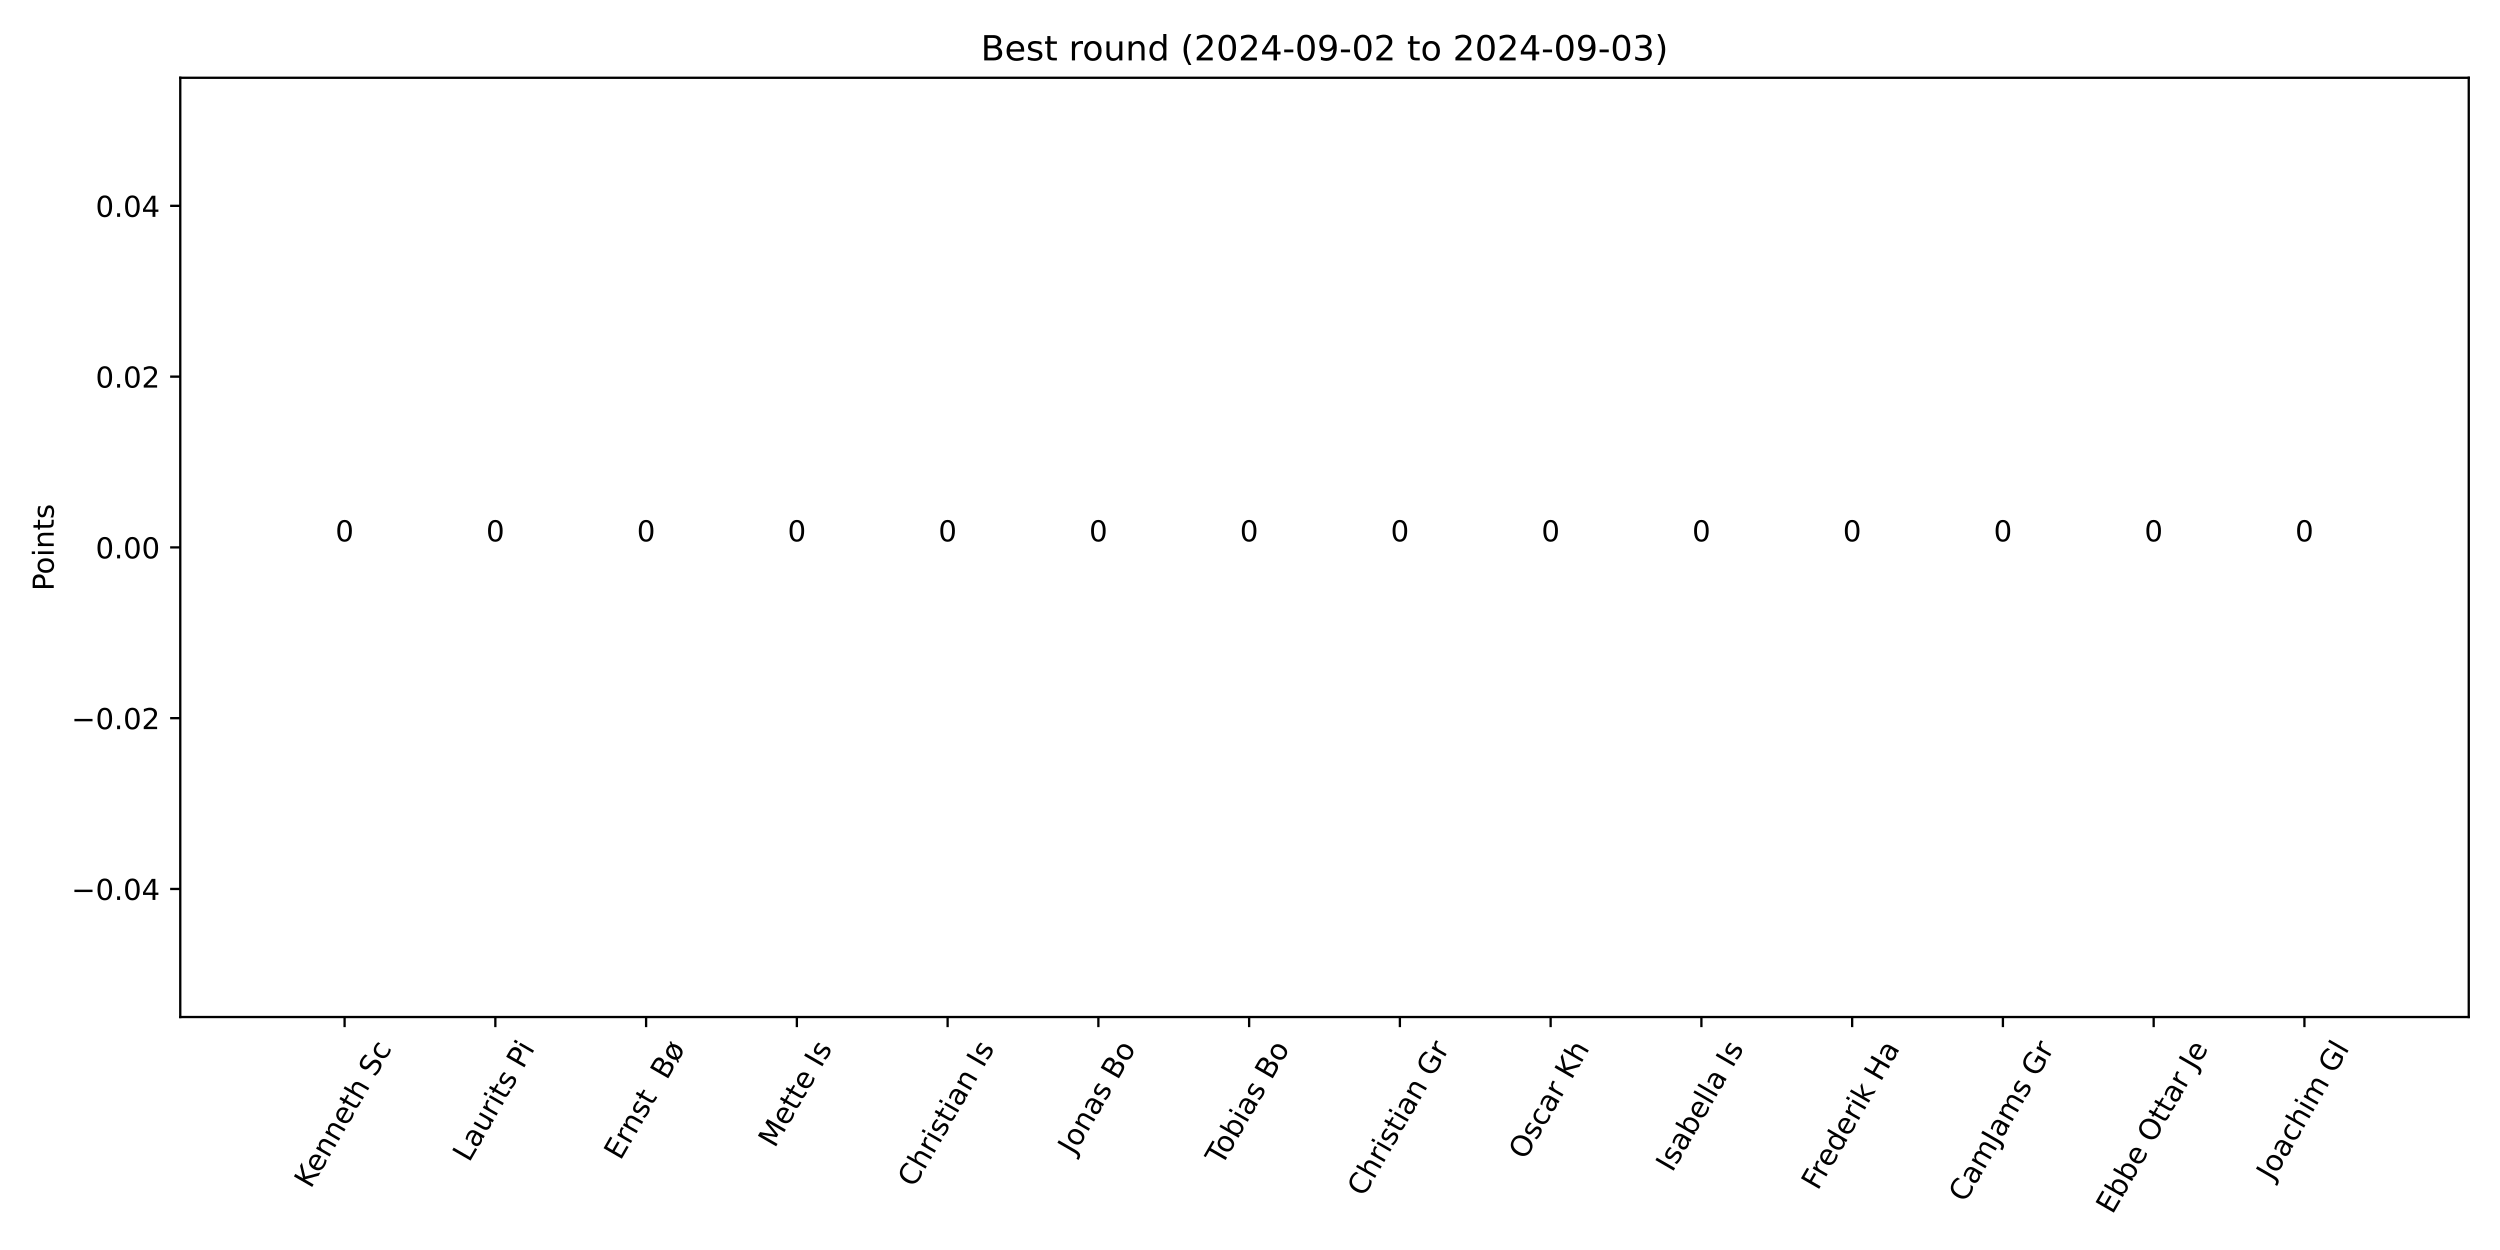
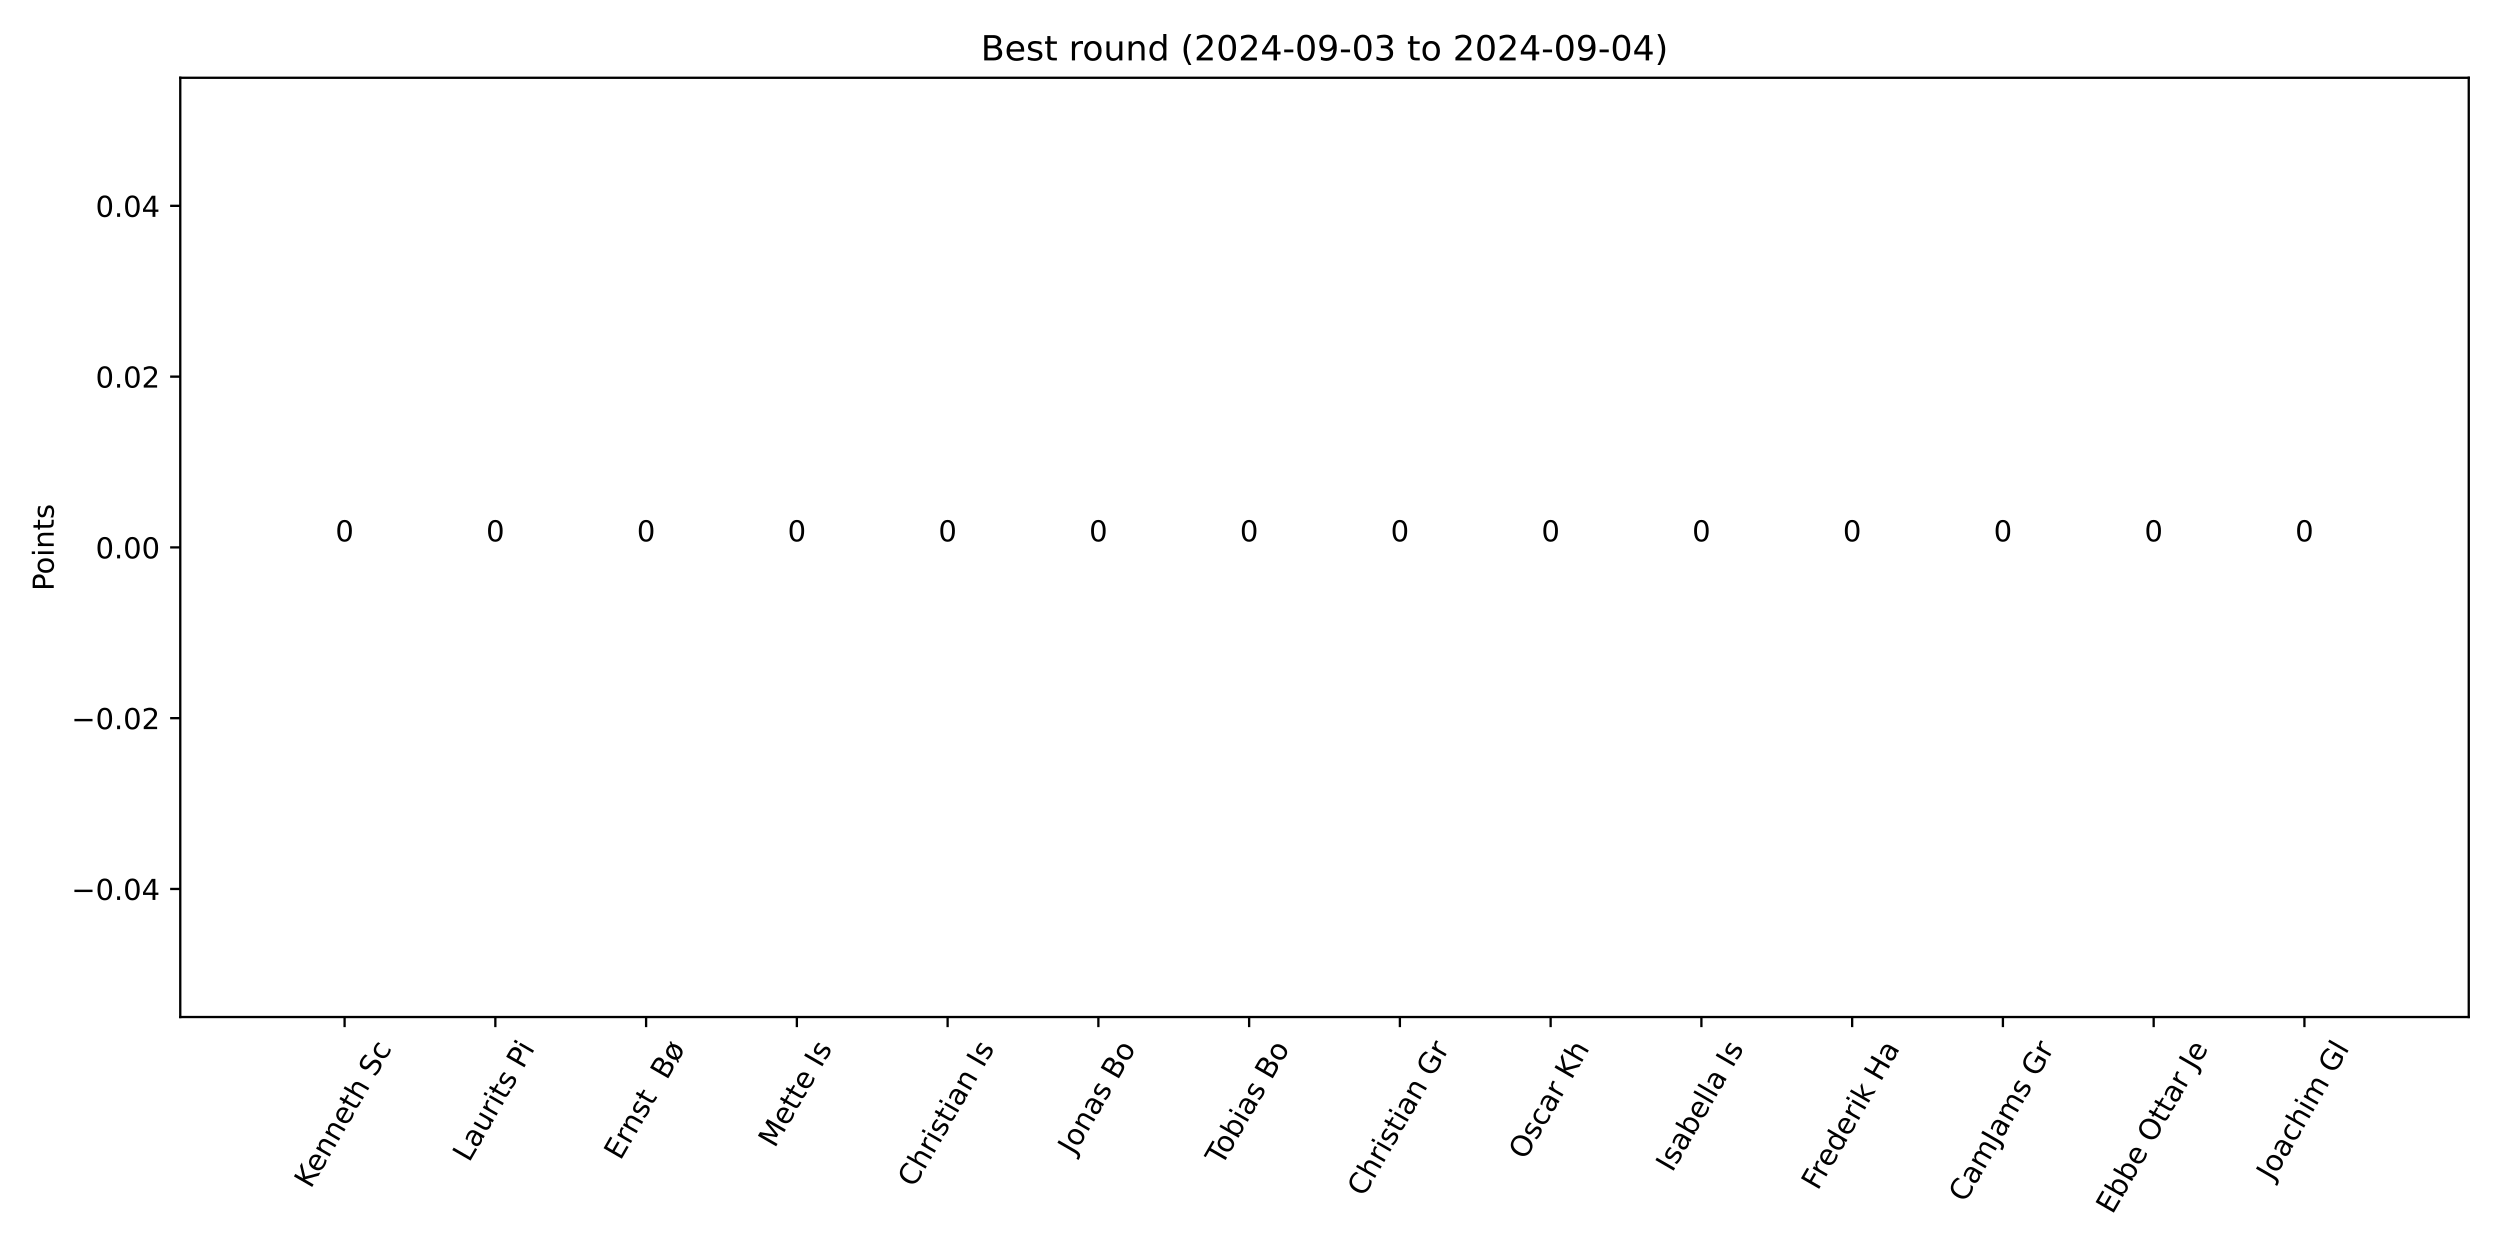
<svg xmlns="http://www.w3.org/2000/svg" xmlns:xlink="http://www.w3.org/1999/xlink" width="864pt" height="432pt" viewBox="0 0 864 432" version="1.1">
  <defs>
    <style type="text/css">*{stroke-linejoin: round; stroke-linecap: butt}</style>
  </defs>
  <g id="figure_1">
    <g id="patch_1">
      <path d="M 0 432  L 864 432  L 864 0  L 0 0  z " style="fill: #ffffff" />
    </g>
    <g id="axes_1">
      <g id="patch_2">
        <path d="M 62.3 351.483  L 853.2 351.483  L 853.2 26.88  L 62.3 26.88  z " style="fill: #ffffff" />
      </g>
      <g id="patch_3">
-         <path d="M 98.25 189.181  L 139.931 189.181  L 139.931 189.181  L 98.25 189.181  z " clip-path="url(#pb0d90636b3)" style="fill: #1e90ff" />
+         <path d="M 98.25 189.181  L 139.931 189.181  L 139.931 189.181  L 98.25 189.181  z " clip-path="url(#p240cc9d79f)" style="fill: #1e90ff" />
      </g>
      <g id="patch_4">
-         <path d="M 150.351 189.181  L 192.033 189.181  L 192.033 189.181  L 150.351 189.181  z " clip-path="url(#pb0d90636b3)" style="fill: #1e90ff" />
+         <path d="M 150.351 189.181  L 192.033 189.181  L 192.033 189.181  L 150.351 189.181  z " clip-path="url(#p240cc9d79f)" style="fill: #1e90ff" />
      </g>
      <g id="patch_5">
-         <path d="M 202.453 189.181  L 244.134 189.181  L 244.134 189.181  L 202.453 189.181  z " clip-path="url(#pb0d90636b3)" style="fill: #1e90ff" />
+         <path d="M 202.453 189.181  L 244.134 189.181  L 244.134 189.181  L 202.453 189.181  z " clip-path="url(#p240cc9d79f)" style="fill: #1e90ff" />
      </g>
      <g id="patch_6">
-         <path d="M 254.554 189.181  L 296.236 189.181  L 296.236 189.181  L 254.554 189.181  z " clip-path="url(#pb0d90636b3)" style="fill: #1e90ff" />
+         <path d="M 254.554 189.181  L 296.236 189.181  L 296.236 189.181  L 254.554 189.181  z " clip-path="url(#p240cc9d79f)" style="fill: #1e90ff" />
      </g>
      <g id="patch_7">
-         <path d="M 306.656 189.181  L 348.337 189.181  L 348.337 189.181  L 306.656 189.181  z " clip-path="url(#pb0d90636b3)" style="fill: #1e90ff" />
+         <path d="M 306.656 189.181  L 348.337 189.181  L 348.337 189.181  L 306.656 189.181  z " clip-path="url(#p240cc9d79f)" style="fill: #1e90ff" />
      </g>
      <g id="patch_8">
-         <path d="M 358.757 189.181  L 400.438 189.181  L 400.438 189.181  L 358.757 189.181  z " clip-path="url(#pb0d90636b3)" style="fill: #1e90ff" />
+         <path d="M 358.757 189.181  L 400.438 189.181  L 400.438 189.181  L 358.757 189.181  z " clip-path="url(#p240cc9d79f)" style="fill: #1e90ff" />
      </g>
      <g id="patch_9">
-         <path d="M 410.859 189.181  L 452.54 189.181  L 452.54 189.181  L 410.859 189.181  z " clip-path="url(#pb0d90636b3)" style="fill: #1e90ff" />
+         <path d="M 410.859 189.181  L 452.54 189.181  L 452.54 189.181  L 410.859 189.181  z " clip-path="url(#p240cc9d79f)" style="fill: #1e90ff" />
      </g>
      <g id="patch_10">
-         <path d="M 462.96 189.181  L 504.641 189.181  L 504.641 189.181  L 462.96 189.181  z " clip-path="url(#pb0d90636b3)" style="fill: #1e90ff" />
+         <path d="M 462.96 189.181  L 504.641 189.181  L 504.641 189.181  L 462.96 189.181  z " clip-path="url(#p240cc9d79f)" style="fill: #1e90ff" />
      </g>
      <g id="patch_11">
-         <path d="M 515.062 189.181  L 556.743 189.181  L 556.743 189.181  L 515.062 189.181  z " clip-path="url(#pb0d90636b3)" style="fill: #1e90ff" />
+         <path d="M 515.062 189.181  L 556.743 189.181  L 556.743 189.181  L 515.062 189.181  z " clip-path="url(#p240cc9d79f)" style="fill: #1e90ff" />
      </g>
      <g id="patch_12">
-         <path d="M 567.163 189.181  L 608.844 189.181  L 608.844 189.181  L 567.163 189.181  z " clip-path="url(#pb0d90636b3)" style="fill: #1e90ff" />
+         <path d="M 567.163 189.181  L 608.844 189.181  L 608.844 189.181  L 567.163 189.181  z " clip-path="url(#p240cc9d79f)" style="fill: #1e90ff" />
      </g>
      <g id="patch_13">
-         <path d="M 619.264 189.181  L 660.946 189.181  L 660.946 189.181  L 619.264 189.181  z " clip-path="url(#pb0d90636b3)" style="fill: #1e90ff" />
+         <path d="M 619.264 189.181  L 660.946 189.181  L 660.946 189.181  L 619.264 189.181  z " clip-path="url(#p240cc9d79f)" style="fill: #1e90ff" />
      </g>
      <g id="patch_14">
-         <path d="M 671.366 189.181  L 713.047 189.181  L 713.047 189.181  L 671.366 189.181  z " clip-path="url(#pb0d90636b3)" style="fill: #1e90ff" />
+         <path d="M 671.366 189.181  L 713.047 189.181  L 713.047 189.181  L 671.366 189.181  z " clip-path="url(#p240cc9d79f)" style="fill: #1e90ff" />
      </g>
      <g id="patch_15">
-         <path d="M 723.467 189.181  L 765.149 189.181  L 765.149 189.181  L 723.467 189.181  z " clip-path="url(#pb0d90636b3)" style="fill: #1e90ff" />
+         <path d="M 723.467 189.181  L 765.149 189.181  L 765.149 189.181  L 723.467 189.181  z " clip-path="url(#p240cc9d79f)" style="fill: #1e90ff" />
      </g>
      <g id="patch_16">
-         <path d="M 775.569 189.181  L 817.25 189.181  L 817.25 189.181  L 775.569 189.181  z " clip-path="url(#pb0d90636b3)" style="fill: #1e90ff" />
+         <path d="M 775.569 189.181  L 817.25 189.181  L 817.25 189.181  L 775.569 189.181  z " clip-path="url(#p240cc9d79f)" style="fill: #1e90ff" />
      </g>
      <g id="matplotlib.axis_1">
        <g id="xtick_1">
          <g id="line2d_1">
            <defs>
-               <path id="m7712960755" d="M 0 0  L 0 3.5  " style="stroke: #000000; stroke-width: 0.8" />
+               <path id="m38839ef9f8" d="M 0 0  L 0 3.5  " style="stroke: #000000; stroke-width: 0.8" />
            </defs>
            <g>
-               <use xlink:href="#m7712960755" x="119.091" y="351.483" style="stroke: #000000; stroke-width: 0.8" />
+               <use xlink:href="#m38839ef9f8" x="119.091" y="351.483" style="stroke: #000000; stroke-width: 0.8" />
            </g>
          </g>
          <g id="text_1">
            <g transform="translate(107.3998 411.0581) rotate(-60) scale(0.1 -0.1)">
              <defs>
                <path id="DejaVuSans-4b" d="M 628 4666  L 1259 4666  L 1259 2694  L 3353 4666  L 4166 4666  L 1850 2491  L 4331 0  L 3500 0  L 1259 2247  L 1259 0  L 628 0  L 628 4666  z " transform="scale(0.015625)" />
                <path id="DejaVuSans-65" d="M 3597 1894  L 3597 1613  L 953 1613  Q 991 1019 1311 708  Q 1631 397 2203 397  Q 2534 397 2845 478  Q 3156 559 3463 722  L 3463 178  Q 3153 47 2828 -22  Q 2503 -91 2169 -91  Q 1331 -91 842 396  Q 353 884 353 1716  Q 353 2575 817 3079  Q 1281 3584 2069 3584  Q 2775 3584 3186 3129  Q 3597 2675 3597 1894  z M 3022 2063  Q 3016 2534 2758 2815  Q 2500 3097 2075 3097  Q 1594 3097 1305 2825  Q 1016 2553 972 2059  L 3022 2063  z " transform="scale(0.015625)" />
                <path id="DejaVuSans-6e" d="M 3513 2113  L 3513 0  L 2938 0  L 2938 2094  Q 2938 2591 2744 2837  Q 2550 3084 2163 3084  Q 1697 3084 1428 2787  Q 1159 2491 1159 1978  L 1159 0  L 581 0  L 581 3500  L 1159 3500  L 1159 2956  Q 1366 3272 1645 3428  Q 1925 3584 2291 3584  Q 2894 3584 3203 3211  Q 3513 2838 3513 2113  z " transform="scale(0.015625)" />
                <path id="DejaVuSans-74" d="M 1172 4494  L 1172 3500  L 2356 3500  L 2356 3053  L 1172 3053  L 1172 1153  Q 1172 725 1289 603  Q 1406 481 1766 481  L 2356 481  L 2356 0  L 1766 0  Q 1100 0 847 248  Q 594 497 594 1153  L 594 3053  L 172 3053  L 172 3500  L 594 3500  L 594 4494  L 1172 4494  z " transform="scale(0.015625)" />
                <path id="DejaVuSans-68" d="M 3513 2113  L 3513 0  L 2938 0  L 2938 2094  Q 2938 2591 2744 2837  Q 2550 3084 2163 3084  Q 1697 3084 1428 2787  Q 1159 2491 1159 1978  L 1159 0  L 581 0  L 581 4863  L 1159 4863  L 1159 2956  Q 1366 3272 1645 3428  Q 1925 3584 2291 3584  Q 2894 3584 3203 3211  Q 3513 2838 3513 2113  z " transform="scale(0.015625)" />
                <path id="DejaVuSans-20" transform="scale(0.015625)" />
                <path id="DejaVuSans-53" d="M 3425 4513  L 3425 3897  Q 3066 4069 2747 4153  Q 2428 4238 2131 4238  Q 1616 4238 1336 4038  Q 1056 3838 1056 3469  Q 1056 3159 1242 3001  Q 1428 2844 1947 2747  L 2328 2669  Q 3034 2534 3370 2195  Q 3706 1856 3706 1288  Q 3706 609 3251 259  Q 2797 -91 1919 -91  Q 1588 -91 1214 -16  Q 841 59 441 206  L 441 856  Q 825 641 1194 531  Q 1563 422 1919 422  Q 2459 422 2753 634  Q 3047 847 3047 1241  Q 3047 1584 2836 1778  Q 2625 1972 2144 2069  L 1759 2144  Q 1053 2284 737 2584  Q 422 2884 422 3419  Q 422 4038 858 4394  Q 1294 4750 2059 4750  Q 2388 4750 2728 4690  Q 3069 4631 3425 4513  z " transform="scale(0.015625)" />
                <path id="DejaVuSans-63" d="M 3122 3366  L 3122 2828  Q 2878 2963 2633 3030  Q 2388 3097 2138 3097  Q 1578 3097 1268 2742  Q 959 2388 959 1747  Q 959 1106 1268 751  Q 1578 397 2138 397  Q 2388 397 2633 464  Q 2878 531 3122 666  L 3122 134  Q 2881 22 2623 -34  Q 2366 -91 2075 -91  Q 1284 -91 818 406  Q 353 903 353 1747  Q 353 2603 823 3093  Q 1294 3584 2113 3584  Q 2378 3584 2631 3529  Q 2884 3475 3122 3366  z " transform="scale(0.015625)" />
              </defs>
              <use xlink:href="#DejaVuSans-4b" />
              <use xlink:href="#DejaVuSans-65" x="60.576" />
              <use xlink:href="#DejaVuSans-6e" x="122.1" />
              <use xlink:href="#DejaVuSans-6e" x="185.479" />
              <use xlink:href="#DejaVuSans-65" x="248.857" />
              <use xlink:href="#DejaVuSans-74" x="310.381" />
              <use xlink:href="#DejaVuSans-68" x="349.59" />
              <use xlink:href="#DejaVuSans-20" x="412.969" />
              <use xlink:href="#DejaVuSans-53" x="444.756" />
              <use xlink:href="#DejaVuSans-63" x="508.232" />
            </g>
          </g>
        </g>
        <g id="xtick_2">
          <g id="line2d_2">
            <g>
-               <use xlink:href="#m7712960755" x="171.192" y="351.483" style="stroke: #000000; stroke-width: 0.8" />
+               <use xlink:href="#m38839ef9f8" x="171.192" y="351.483" style="stroke: #000000; stroke-width: 0.8" />
            </g>
          </g>
          <g id="text_2">
            <g transform="translate(162.1274 401.9608) rotate(-60) scale(0.1 -0.1)">
              <defs>
                <path id="DejaVuSans-4c" d="M 628 4666  L 1259 4666  L 1259 531  L 3531 531  L 3531 0  L 628 0  L 628 4666  z " transform="scale(0.015625)" />
                <path id="DejaVuSans-61" d="M 2194 1759  Q 1497 1759 1228 1600  Q 959 1441 959 1056  Q 959 750 1161 570  Q 1363 391 1709 391  Q 2188 391 2477 730  Q 2766 1069 2766 1631  L 2766 1759  L 2194 1759  z M 3341 1997  L 3341 0  L 2766 0  L 2766 531  Q 2569 213 2275 61  Q 1981 -91 1556 -91  Q 1019 -91 701 211  Q 384 513 384 1019  Q 384 1609 779 1909  Q 1175 2209 1959 2209  L 2766 2209  L 2766 2266  Q 2766 2663 2505 2880  Q 2244 3097 1772 3097  Q 1472 3097 1187 3025  Q 903 2953 641 2809  L 641 3341  Q 956 3463 1253 3523  Q 1550 3584 1831 3584  Q 2591 3584 2966 3190  Q 3341 2797 3341 1997  z " transform="scale(0.015625)" />
                <path id="DejaVuSans-75" d="M 544 1381  L 544 3500  L 1119 3500  L 1119 1403  Q 1119 906 1312 657  Q 1506 409 1894 409  Q 2359 409 2629 706  Q 2900 1003 2900 1516  L 2900 3500  L 3475 3500  L 3475 0  L 2900 0  L 2900 538  Q 2691 219 2414 64  Q 2138 -91 1772 -91  Q 1169 -91 856 284  Q 544 659 544 1381  z M 1991 3584  L 1991 3584  z " transform="scale(0.015625)" />
                <path id="DejaVuSans-72" d="M 2631 2963  Q 2534 3019 2420 3045  Q 2306 3072 2169 3072  Q 1681 3072 1420 2755  Q 1159 2438 1159 1844  L 1159 0  L 581 0  L 581 3500  L 1159 3500  L 1159 2956  Q 1341 3275 1631 3429  Q 1922 3584 2338 3584  Q 2397 3584 2469 3576  Q 2541 3569 2628 3553  L 2631 2963  z " transform="scale(0.015625)" />
                <path id="DejaVuSans-69" d="M 603 3500  L 1178 3500  L 1178 0  L 603 0  L 603 3500  z M 603 4863  L 1178 4863  L 1178 4134  L 603 4134  L 603 4863  z " transform="scale(0.015625)" />
                <path id="DejaVuSans-73" d="M 2834 3397  L 2834 2853  Q 2591 2978 2328 3040  Q 2066 3103 1784 3103  Q 1356 3103 1142 2972  Q 928 2841 928 2578  Q 928 2378 1081 2264  Q 1234 2150 1697 2047  L 1894 2003  Q 2506 1872 2764 1633  Q 3022 1394 3022 966  Q 3022 478 2636 193  Q 2250 -91 1575 -91  Q 1294 -91 989 -36  Q 684 19 347 128  L 347 722  Q 666 556 975 473  Q 1284 391 1588 391  Q 1994 391 2212 530  Q 2431 669 2431 922  Q 2431 1156 2273 1281  Q 2116 1406 1581 1522  L 1381 1569  Q 847 1681 609 1914  Q 372 2147 372 2553  Q 372 3047 722 3315  Q 1072 3584 1716 3584  Q 2034 3584 2315 3537  Q 2597 3491 2834 3397  z " transform="scale(0.015625)" />
                <path id="DejaVuSans-50" d="M 1259 4147  L 1259 2394  L 2053 2394  Q 2494 2394 2734 2622  Q 2975 2850 2975 3272  Q 2975 3691 2734 3919  Q 2494 4147 2053 4147  L 1259 4147  z M 628 4666  L 2053 4666  Q 2838 4666 3239 4311  Q 3641 3956 3641 3272  Q 3641 2581 3239 2228  Q 2838 1875 2053 1875  L 1259 1875  L 1259 0  L 628 0  L 628 4666  z " transform="scale(0.015625)" />
              </defs>
              <use xlink:href="#DejaVuSans-4c" />
              <use xlink:href="#DejaVuSans-61" x="55.713" />
              <use xlink:href="#DejaVuSans-75" x="116.992" />
              <use xlink:href="#DejaVuSans-72" x="180.371" />
              <use xlink:href="#DejaVuSans-69" x="221.484" />
              <use xlink:href="#DejaVuSans-74" x="249.268" />
              <use xlink:href="#DejaVuSans-73" x="288.477" />
              <use xlink:href="#DejaVuSans-20" x="340.576" />
              <use xlink:href="#DejaVuSans-50" x="372.363" />
              <use xlink:href="#DejaVuSans-69" x="430.416" />
            </g>
          </g>
        </g>
        <g id="xtick_3">
          <g id="line2d_3">
            <g>
-               <use xlink:href="#m7712960755" x="223.293" y="351.483" style="stroke: #000000; stroke-width: 0.8" />
+               <use xlink:href="#m38839ef9f8" x="223.293" y="351.483" style="stroke: #000000; stroke-width: 0.8" />
            </g>
          </g>
          <g id="text_3">
            <g transform="translate(214.4187 401.3031) rotate(-60) scale(0.1 -0.1)">
              <defs>
                <path id="DejaVuSans-45" d="M 628 4666  L 3578 4666  L 3578 4134  L 1259 4134  L 1259 2753  L 3481 2753  L 3481 2222  L 1259 2222  L 1259 531  L 3634 531  L 3634 0  L 628 0  L 628 4666  z " transform="scale(0.015625)" />
                <path id="DejaVuSans-42" d="M 1259 2228  L 1259 519  L 2272 519  Q 2781 519 3026 730  Q 3272 941 3272 1375  Q 3272 1813 3026 2020  Q 2781 2228 2272 2228  L 1259 2228  z M 1259 4147  L 1259 2741  L 2194 2741  Q 2656 2741 2882 2914  Q 3109 3088 3109 3444  Q 3109 3797 2882 3972  Q 2656 4147 2194 4147  L 1259 4147  z M 628 4666  L 2241 4666  Q 2963 4666 3353 4366  Q 3744 4066 3744 3513  Q 3744 3084 3544 2831  Q 3344 2578 2956 2516  Q 3422 2416 3680 2098  Q 3938 1781 3938 1306  Q 3938 681 3513 340  Q 3088 0 2303 0  L 628 0  L 628 4666  z " transform="scale(0.015625)" />
                <path id="DejaVuSans-f8" d="M 2828 2503  L 1306 653  Q 1434 522 1595 459  Q 1756 397 1959 397  Q 2419 397 2687 759  Q 2956 1122 2956 1747  Q 2956 1994 2925 2176  Q 2894 2359 2828 2503  z M 2606 2841  Q 2475 2969 2314 3033  Q 2153 3097 1959 3097  Q 1488 3097 1223 2730  Q 959 2363 959 1703  Q 959 1478 989 1306  Q 1019 1134 1081 991  L 2606 2841  z M 691 519  Q 522 759 437 1067  Q 353 1375 353 1747  Q 353 2609 779 3096  Q 1206 3584 1959 3584  Q 2250 3584 2498 3504  Q 2747 3425 2956 3263  L 3391 3788  L 3688 3541  L 3231 2981  Q 3397 2741 3481 2431  Q 3566 2122 3566 1747  Q 3566 888 3137 398  Q 2709 -91 1959 -91  Q 1659 -91 1407 -9  Q 1156 72 959 231  L 525 -294  L 225 -50  L 691 519  z " transform="scale(0.015625)" />
              </defs>
              <use xlink:href="#DejaVuSans-45" />
              <use xlink:href="#DejaVuSans-72" x="63.184" />
              <use xlink:href="#DejaVuSans-6e" x="102.547" />
              <use xlink:href="#DejaVuSans-73" x="165.926" />
              <use xlink:href="#DejaVuSans-74" x="218.025" />
              <use xlink:href="#DejaVuSans-20" x="257.234" />
              <use xlink:href="#DejaVuSans-20" x="289.021" />
              <use xlink:href="#DejaVuSans-42" x="320.809" />
              <use xlink:href="#DejaVuSans-f8" x="389.412" />
            </g>
          </g>
        </g>
        <g id="xtick_4">
          <g id="line2d_4">
            <g>
-               <use xlink:href="#m7712960755" x="275.395" y="351.483" style="stroke: #000000; stroke-width: 0.8" />
+               <use xlink:href="#m38839ef9f8" x="275.395" y="351.483" style="stroke: #000000; stroke-width: 0.8" />
            </g>
          </g>
          <g id="text_4">
            <g transform="translate(267.7565 397.0204) rotate(-60) scale(0.1 -0.1)">
              <defs>
                <path id="DejaVuSans-4d" d="M 628 4666  L 1569 4666  L 2759 1491  L 3956 4666  L 4897 4666  L 4897 0  L 4281 0  L 4281 4097  L 3078 897  L 2444 897  L 1241 4097  L 1241 0  L 628 0  L 628 4666  z " transform="scale(0.015625)" />
                <path id="DejaVuSans-49" d="M 628 4666  L 1259 4666  L 1259 0  L 628 0  L 628 4666  z " transform="scale(0.015625)" />
              </defs>
              <use xlink:href="#DejaVuSans-4d" />
              <use xlink:href="#DejaVuSans-65" x="86.279" />
              <use xlink:href="#DejaVuSans-74" x="147.803" />
              <use xlink:href="#DejaVuSans-74" x="187.012" />
              <use xlink:href="#DejaVuSans-65" x="226.221" />
              <use xlink:href="#DejaVuSans-20" x="287.744" />
              <use xlink:href="#DejaVuSans-49" x="319.531" />
              <use xlink:href="#DejaVuSans-73" x="349.023" />
            </g>
          </g>
        </g>
        <g id="xtick_5">
          <g id="line2d_5">
            <g>
-               <use xlink:href="#m7712960755" x="327.496" y="351.483" style="stroke: #000000; stroke-width: 0.8" />
+               <use xlink:href="#m38839ef9f8" x="327.496" y="351.483" style="stroke: #000000; stroke-width: 0.8" />
            </g>
          </g>
          <g id="text_5">
            <g transform="translate(315.906 410.7103) rotate(-60) scale(0.1 -0.1)">
              <defs>
                <path id="DejaVuSans-43" d="M 4122 4306  L 4122 3641  Q 3803 3938 3442 4084  Q 3081 4231 2675 4231  Q 1875 4231 1450 3742  Q 1025 3253 1025 2328  Q 1025 1406 1450 917  Q 1875 428 2675 428  Q 3081 428 3442 575  Q 3803 722 4122 1019  L 4122 359  Q 3791 134 3420 21  Q 3050 -91 2638 -91  Q 1578 -91 968 557  Q 359 1206 359 2328  Q 359 3453 968 4101  Q 1578 4750 2638 4750  Q 3056 4750 3426 4639  Q 3797 4528 4122 4306  z " transform="scale(0.015625)" />
              </defs>
              <use xlink:href="#DejaVuSans-43" />
              <use xlink:href="#DejaVuSans-68" x="69.824" />
              <use xlink:href="#DejaVuSans-72" x="133.203" />
              <use xlink:href="#DejaVuSans-69" x="174.316" />
              <use xlink:href="#DejaVuSans-73" x="202.1" />
              <use xlink:href="#DejaVuSans-74" x="254.199" />
              <use xlink:href="#DejaVuSans-69" x="293.408" />
              <use xlink:href="#DejaVuSans-61" x="321.191" />
              <use xlink:href="#DejaVuSans-6e" x="382.471" />
              <use xlink:href="#DejaVuSans-20" x="445.85" />
              <use xlink:href="#DejaVuSans-49" x="477.637" />
              <use xlink:href="#DejaVuSans-73" x="507.129" />
            </g>
          </g>
        </g>
        <g id="xtick_6">
          <g id="line2d_6">
            <g>
-               <use xlink:href="#m7712960755" x="379.598" y="351.483" style="stroke: #000000; stroke-width: 0.8" />
+               <use xlink:href="#m38839ef9f8" x="379.598" y="351.483" style="stroke: #000000; stroke-width: 0.8" />
            </g>
          </g>
          <g id="text_6">
            <g transform="translate(371.2621 399.4358) rotate(-60) scale(0.1 -0.1)">
              <defs>
                <path id="DejaVuSans-4a" d="M 628 4666  L 1259 4666  L 1259 325  Q 1259 -519 939 -900  Q 619 -1281 -91 -1281  L -331 -1281  L -331 -750  L -134 -750  Q 284 -750 456 -515  Q 628 -281 628 325  L 628 4666  z " transform="scale(0.015625)" />
                <path id="DejaVuSans-6f" d="M 1959 3097  Q 1497 3097 1228 2736  Q 959 2375 959 1747  Q 959 1119 1226 758  Q 1494 397 1959 397  Q 2419 397 2687 759  Q 2956 1122 2956 1747  Q 2956 2369 2687 2733  Q 2419 3097 1959 3097  z M 1959 3584  Q 2709 3584 3137 3096  Q 3566 2609 3566 1747  Q 3566 888 3137 398  Q 2709 -91 1959 -91  Q 1206 -91 779 398  Q 353 888 353 1747  Q 353 2609 779 3096  Q 1206 3584 1959 3584  z " transform="scale(0.015625)" />
              </defs>
              <use xlink:href="#DejaVuSans-4a" />
              <use xlink:href="#DejaVuSans-6f" x="29.492" />
              <use xlink:href="#DejaVuSans-6e" x="90.674" />
              <use xlink:href="#DejaVuSans-61" x="154.053" />
              <use xlink:href="#DejaVuSans-73" x="215.332" />
              <use xlink:href="#DejaVuSans-20" x="267.432" />
              <use xlink:href="#DejaVuSans-42" x="299.219" />
              <use xlink:href="#DejaVuSans-6f" x="367.822" />
            </g>
          </g>
        </g>
        <g id="xtick_7">
          <g id="line2d_7">
            <g>
-               <use xlink:href="#m7712960755" x="431.699" y="351.483" style="stroke: #000000; stroke-width: 0.8" />
+               <use xlink:href="#m38839ef9f8" x="431.699" y="351.483" style="stroke: #000000; stroke-width: 0.8" />
            </g>
          </g>
          <g id="text_7">
            <g transform="translate(422.3019 403.1137) rotate(-60) scale(0.1 -0.1)">
              <defs>
                <path id="DejaVuSans-54" d="M -19 4666  L 3928 4666  L 3928 4134  L 2272 4134  L 2272 0  L 1638 0  L 1638 4134  L -19 4134  L -19 4666  z " transform="scale(0.015625)" />
                <path id="DejaVuSans-62" d="M 3116 1747  Q 3116 2381 2855 2742  Q 2594 3103 2138 3103  Q 1681 3103 1420 2742  Q 1159 2381 1159 1747  Q 1159 1113 1420 752  Q 1681 391 2138 391  Q 2594 391 2855 752  Q 3116 1113 3116 1747  z M 1159 2969  Q 1341 3281 1617 3432  Q 1894 3584 2278 3584  Q 2916 3584 3314 3078  Q 3713 2572 3713 1747  Q 3713 922 3314 415  Q 2916 -91 2278 -91  Q 1894 -91 1617 61  Q 1341 213 1159 525  L 1159 0  L 581 0  L 581 4863  L 1159 4863  L 1159 2969  z " transform="scale(0.015625)" />
              </defs>
              <use xlink:href="#DejaVuSans-54" />
              <use xlink:href="#DejaVuSans-6f" x="44.084" />
              <use xlink:href="#DejaVuSans-62" x="105.266" />
              <use xlink:href="#DejaVuSans-69" x="168.742" />
              <use xlink:href="#DejaVuSans-61" x="196.525" />
              <use xlink:href="#DejaVuSans-73" x="257.805" />
              <use xlink:href="#DejaVuSans-20" x="309.904" />
              <use xlink:href="#DejaVuSans-42" x="341.691" />
              <use xlink:href="#DejaVuSans-6f" x="410.295" />
            </g>
          </g>
        </g>
        <g id="xtick_8">
          <g id="line2d_8">
            <g>
-               <use xlink:href="#m7712960755" x="483.801" y="351.483" style="stroke: #000000; stroke-width: 0.8" />
+               <use xlink:href="#m38839ef9f8" x="483.801" y="351.483" style="stroke: #000000; stroke-width: 0.8" />
            </g>
          </g>
          <g id="text_8">
            <g transform="translate(471.2853 413.9146) rotate(-60) scale(0.1 -0.1)">
              <defs>
                <path id="DejaVuSans-47" d="M 3809 666  L 3809 1919  L 2778 1919  L 2778 2438  L 4434 2438  L 4434 434  Q 4069 175 3628 42  Q 3188 -91 2688 -91  Q 1594 -91 976 548  Q 359 1188 359 2328  Q 359 3472 976 4111  Q 1594 4750 2688 4750  Q 3144 4750 3555 4637  Q 3966 4525 4313 4306  L 4313 3634  Q 3963 3931 3569 4081  Q 3175 4231 2741 4231  Q 1884 4231 1454 3753  Q 1025 3275 1025 2328  Q 1025 1384 1454 906  Q 1884 428 2741 428  Q 3075 428 3337 486  Q 3600 544 3809 666  z " transform="scale(0.015625)" />
              </defs>
              <use xlink:href="#DejaVuSans-43" />
              <use xlink:href="#DejaVuSans-68" x="69.824" />
              <use xlink:href="#DejaVuSans-72" x="133.203" />
              <use xlink:href="#DejaVuSans-69" x="174.316" />
              <use xlink:href="#DejaVuSans-73" x="202.1" />
              <use xlink:href="#DejaVuSans-74" x="254.199" />
              <use xlink:href="#DejaVuSans-69" x="293.408" />
              <use xlink:href="#DejaVuSans-61" x="321.191" />
              <use xlink:href="#DejaVuSans-6e" x="382.471" />
              <use xlink:href="#DejaVuSans-20" x="445.85" />
              <use xlink:href="#DejaVuSans-47" x="477.637" />
              <use xlink:href="#DejaVuSans-72" x="555.127" />
            </g>
          </g>
        </g>
        <g id="xtick_9">
          <g id="line2d_9">
            <g>
-               <use xlink:href="#m7712960755" x="535.902" y="351.483" style="stroke: #000000; stroke-width: 0.8" />
+               <use xlink:href="#m38839ef9f8" x="535.902" y="351.483" style="stroke: #000000; stroke-width: 0.8" />
            </g>
          </g>
          <g id="text_9">
            <g transform="translate(527.0688 401.1597) rotate(-60) scale(0.1 -0.1)">
              <defs>
                <path id="DejaVuSans-4f" d="M 2522 4238  Q 1834 4238 1429 3725  Q 1025 3213 1025 2328  Q 1025 1447 1429 934  Q 1834 422 2522 422  Q 3209 422 3611 934  Q 4013 1447 4013 2328  Q 4013 3213 3611 3725  Q 3209 4238 2522 4238  z M 2522 4750  Q 3503 4750 4090 4092  Q 4678 3434 4678 2328  Q 4678 1225 4090 567  Q 3503 -91 2522 -91  Q 1538 -91 948 565  Q 359 1222 359 2328  Q 359 3434 948 4092  Q 1538 4750 2522 4750  z " transform="scale(0.015625)" />
              </defs>
              <use xlink:href="#DejaVuSans-4f" />
              <use xlink:href="#DejaVuSans-73" x="78.711" />
              <use xlink:href="#DejaVuSans-63" x="130.811" />
              <use xlink:href="#DejaVuSans-61" x="185.791" />
              <use xlink:href="#DejaVuSans-72" x="247.07" />
              <use xlink:href="#DejaVuSans-20" x="288.184" />
              <use xlink:href="#DejaVuSans-4b" x="319.971" />
              <use xlink:href="#DejaVuSans-68" x="385.547" />
            </g>
          </g>
        </g>
        <g id="xtick_10">
          <g id="line2d_10">
            <g>
-               <use xlink:href="#m7712960755" x="588.004" y="351.483" style="stroke: #000000; stroke-width: 0.8" />
+               <use xlink:href="#m38839ef9f8" x="588.004" y="351.483" style="stroke: #000000; stroke-width: 0.8" />
            </g>
          </g>
          <g id="text_10">
            <g transform="translate(577.9406 405.4195) rotate(-60) scale(0.1 -0.1)">
              <defs>
                <path id="DejaVuSans-6c" d="M 603 4863  L 1178 4863  L 1178 0  L 603 0  L 603 4863  z " transform="scale(0.015625)" />
              </defs>
              <use xlink:href="#DejaVuSans-49" />
              <use xlink:href="#DejaVuSans-73" x="29.492" />
              <use xlink:href="#DejaVuSans-61" x="81.592" />
              <use xlink:href="#DejaVuSans-62" x="142.871" />
              <use xlink:href="#DejaVuSans-65" x="206.348" />
              <use xlink:href="#DejaVuSans-6c" x="267.871" />
              <use xlink:href="#DejaVuSans-6c" x="295.654" />
              <use xlink:href="#DejaVuSans-61" x="323.438" />
              <use xlink:href="#DejaVuSans-20" x="384.717" />
              <use xlink:href="#DejaVuSans-49" x="416.504" />
              <use xlink:href="#DejaVuSans-73" x="445.996" />
            </g>
          </g>
        </g>
        <g id="xtick_11">
          <g id="line2d_11">
            <g>
-               <use xlink:href="#m7712960755" x="640.105" y="351.483" style="stroke: #000000; stroke-width: 0.8" />
+               <use xlink:href="#m38839ef9f8" x="640.105" y="351.483" style="stroke: #000000; stroke-width: 0.8" />
            </g>
          </g>
          <g id="text_11">
            <g transform="translate(628.2264 411.709) rotate(-60) scale(0.1 -0.1)">
              <defs>
                <path id="DejaVuSans-46" d="M 628 4666  L 3309 4666  L 3309 4134  L 1259 4134  L 1259 2759  L 3109 2759  L 3109 2228  L 1259 2228  L 1259 0  L 628 0  L 628 4666  z " transform="scale(0.015625)" />
                <path id="DejaVuSans-64" d="M 2906 2969  L 2906 4863  L 3481 4863  L 3481 0  L 2906 0  L 2906 525  Q 2725 213 2448 61  Q 2172 -91 1784 -91  Q 1150 -91 751 415  Q 353 922 353 1747  Q 353 2572 751 3078  Q 1150 3584 1784 3584  Q 2172 3584 2448 3432  Q 2725 3281 2906 2969  z M 947 1747  Q 947 1113 1208 752  Q 1469 391 1925 391  Q 2381 391 2643 752  Q 2906 1113 2906 1747  Q 2906 2381 2643 2742  Q 2381 3103 1925 3103  Q 1469 3103 1208 2742  Q 947 2381 947 1747  z " transform="scale(0.015625)" />
                <path id="DejaVuSans-6b" d="M 581 4863  L 1159 4863  L 1159 1991  L 2875 3500  L 3609 3500  L 1753 1863  L 3688 0  L 2938 0  L 1159 1709  L 1159 0  L 581 0  L 581 4863  z " transform="scale(0.015625)" />
                <path id="DejaVuSans-48" d="M 628 4666  L 1259 4666  L 1259 2753  L 3553 2753  L 3553 4666  L 4184 4666  L 4184 0  L 3553 0  L 3553 2222  L 1259 2222  L 1259 0  L 628 0  L 628 4666  z " transform="scale(0.015625)" />
              </defs>
              <use xlink:href="#DejaVuSans-46" />
              <use xlink:href="#DejaVuSans-72" x="50.27" />
              <use xlink:href="#DejaVuSans-65" x="89.133" />
              <use xlink:href="#DejaVuSans-64" x="150.656" />
              <use xlink:href="#DejaVuSans-65" x="214.133" />
              <use xlink:href="#DejaVuSans-72" x="275.656" />
              <use xlink:href="#DejaVuSans-69" x="316.77" />
              <use xlink:href="#DejaVuSans-6b" x="344.553" />
              <use xlink:href="#DejaVuSans-20" x="402.463" />
              <use xlink:href="#DejaVuSans-48" x="434.25" />
              <use xlink:href="#DejaVuSans-61" x="509.445" />
            </g>
          </g>
        </g>
        <g id="xtick_12">
          <g id="line2d_12">
            <g>
-               <use xlink:href="#m7712960755" x="692.207" y="351.483" style="stroke: #000000; stroke-width: 0.8" />
+               <use xlink:href="#m38839ef9f8" x="692.207" y="351.483" style="stroke: #000000; stroke-width: 0.8" />
            </g>
          </g>
          <g id="text_12">
            <g transform="translate(679.1169 415.9038) rotate(-60) scale(0.1 -0.1)">
              <defs>
                <path id="DejaVuSans-6d" d="M 3328 2828  Q 3544 3216 3844 3400  Q 4144 3584 4550 3584  Q 5097 3584 5394 3201  Q 5691 2819 5691 2113  L 5691 0  L 5113 0  L 5113 2094  Q 5113 2597 4934 2840  Q 4756 3084 4391 3084  Q 3944 3084 3684 2787  Q 3425 2491 3425 1978  L 3425 0  L 2847 0  L 2847 2094  Q 2847 2600 2669 2842  Q 2491 3084 2119 3084  Q 1678 3084 1418 2786  Q 1159 2488 1159 1978  L 1159 0  L 581 0  L 581 3500  L 1159 3500  L 1159 2956  Q 1356 3278 1631 3431  Q 1906 3584 2284 3584  Q 2666 3584 2933 3390  Q 3200 3197 3328 2828  z " transform="scale(0.015625)" />
              </defs>
              <use xlink:href="#DejaVuSans-43" />
              <use xlink:href="#DejaVuSans-61" x="69.824" />
              <use xlink:href="#DejaVuSans-6d" x="131.104" />
              <use xlink:href="#DejaVuSans-4a" x="228.516" />
              <use xlink:href="#DejaVuSans-61" x="258.008" />
              <use xlink:href="#DejaVuSans-6d" x="319.287" />
              <use xlink:href="#DejaVuSans-73" x="416.699" />
              <use xlink:href="#DejaVuSans-20" x="468.799" />
              <use xlink:href="#DejaVuSans-47" x="500.586" />
              <use xlink:href="#DejaVuSans-72" x="578.076" />
            </g>
          </g>
        </g>
        <g id="xtick_13">
          <g id="line2d_13">
            <g>
-               <use xlink:href="#m7712960755" x="744.308" y="351.483" style="stroke: #000000; stroke-width: 0.8" />
+               <use xlink:href="#m38839ef9f8" x="744.308" y="351.483" style="stroke: #000000; stroke-width: 0.8" />
            </g>
          </g>
          <g id="text_13">
            <g transform="translate(730.0527 419.9416) rotate(-60) scale(0.1 -0.1)">
              <use xlink:href="#DejaVuSans-45" />
              <use xlink:href="#DejaVuSans-62" x="63.184" />
              <use xlink:href="#DejaVuSans-62" x="126.66" />
              <use xlink:href="#DejaVuSans-65" x="190.137" />
              <use xlink:href="#DejaVuSans-20" x="251.66" />
              <use xlink:href="#DejaVuSans-4f" x="283.447" />
              <use xlink:href="#DejaVuSans-74" x="362.158" />
              <use xlink:href="#DejaVuSans-74" x="401.367" />
              <use xlink:href="#DejaVuSans-61" x="440.576" />
              <use xlink:href="#DejaVuSans-72" x="501.855" />
              <use xlink:href="#DejaVuSans-20" x="542.969" />
              <use xlink:href="#DejaVuSans-4a" x="574.756" />
              <use xlink:href="#DejaVuSans-65" x="604.248" />
            </g>
          </g>
        </g>
        <g id="xtick_14">
          <g id="line2d_14">
            <g>
-               <use xlink:href="#m7712960755" x="796.409" y="351.483" style="stroke: #000000; stroke-width: 0.8" />
+               <use xlink:href="#m38839ef9f8" x="796.409" y="351.483" style="stroke: #000000; stroke-width: 0.8" />
            </g>
          </g>
          <g id="text_14">
            <g transform="translate(785.485 408.4032) rotate(-60) scale(0.1 -0.1)">
              <use xlink:href="#DejaVuSans-4a" />
              <use xlink:href="#DejaVuSans-6f" x="29.492" />
              <use xlink:href="#DejaVuSans-61" x="90.674" />
              <use xlink:href="#DejaVuSans-63" x="151.953" />
              <use xlink:href="#DejaVuSans-68" x="206.934" />
              <use xlink:href="#DejaVuSans-69" x="270.312" />
              <use xlink:href="#DejaVuSans-6d" x="298.096" />
              <use xlink:href="#DejaVuSans-20" x="395.508" />
              <use xlink:href="#DejaVuSans-47" x="427.295" />
              <use xlink:href="#DejaVuSans-6c" x="504.785" />
            </g>
          </g>
        </g>
      </g>
      <g id="matplotlib.axis_2">
        <g id="ytick_1">
          <g id="line2d_15">
            <defs>
-               <path id="m0b40dcb6e2" d="M 0 0  L -3.5 0  " style="stroke: #000000; stroke-width: 0.8" />
+               <path id="m71e8eb0c26" d="M 0 0  L -3.5 0  " style="stroke: #000000; stroke-width: 0.8" />
            </defs>
            <g>
-               <use xlink:href="#m0b40dcb6e2" x="62.3" y="307.219" style="stroke: #000000; stroke-width: 0.8" />
+               <use xlink:href="#m71e8eb0c26" x="62.3" y="307.219" style="stroke: #000000; stroke-width: 0.8" />
            </g>
          </g>
          <g id="text_15">
            <g transform="translate(24.65469 311.0179) scale(0.1 -0.1)">
              <defs>
                <path id="DejaVuSans-2212" d="M 678 2272  L 4684 2272  L 4684 1741  L 678 1741  L 678 2272  z " transform="scale(0.015625)" />
                <path id="DejaVuSans-30" d="M 2034 4250  Q 1547 4250 1301 3770  Q 1056 3291 1056 2328  Q 1056 1369 1301 889  Q 1547 409 2034 409  Q 2525 409 2770 889  Q 3016 1369 3016 2328  Q 3016 3291 2770 3770  Q 2525 4250 2034 4250  z M 2034 4750  Q 2819 4750 3233 4129  Q 3647 3509 3647 2328  Q 3647 1150 3233 529  Q 2819 -91 2034 -91  Q 1250 -91 836 529  Q 422 1150 422 2328  Q 422 3509 836 4129  Q 1250 4750 2034 4750  z " transform="scale(0.015625)" />
                <path id="DejaVuSans-2e" d="M 684 794  L 1344 794  L 1344 0  L 684 0  L 684 794  z " transform="scale(0.015625)" />
                <path id="DejaVuSans-34" d="M 2419 4116  L 825 1625  L 2419 1625  L 2419 4116  z M 2253 4666  L 3047 4666  L 3047 1625  L 3713 1625  L 3713 1100  L 3047 1100  L 3047 0  L 2419 0  L 2419 1100  L 313 1100  L 313 1709  L 2253 4666  z " transform="scale(0.015625)" />
              </defs>
              <use xlink:href="#DejaVuSans-2212" />
              <use xlink:href="#DejaVuSans-30" x="83.789" />
              <use xlink:href="#DejaVuSans-2e" x="147.412" />
              <use xlink:href="#DejaVuSans-30" x="179.199" />
              <use xlink:href="#DejaVuSans-34" x="242.822" />
            </g>
          </g>
        </g>
        <g id="ytick_2">
          <g id="line2d_16">
            <g>
-               <use xlink:href="#m0b40dcb6e2" x="62.3" y="248.2" style="stroke: #000000; stroke-width: 0.8" />
+               <use xlink:href="#m71e8eb0c26" x="62.3" y="248.2" style="stroke: #000000; stroke-width: 0.8" />
            </g>
          </g>
          <g id="text_16">
            <g transform="translate(24.65469 251.9992) scale(0.1 -0.1)">
              <defs>
                <path id="DejaVuSans-32" d="M 1228 531  L 3431 531  L 3431 0  L 469 0  L 469 531  Q 828 903 1448 1529  Q 2069 2156 2228 2338  Q 2531 2678 2651 2914  Q 2772 3150 2772 3378  Q 2772 3750 2511 3984  Q 2250 4219 1831 4219  Q 1534 4219 1204 4116  Q 875 4013 500 3803  L 500 4441  Q 881 4594 1212 4672  Q 1544 4750 1819 4750  Q 2544 4750 2975 4387  Q 3406 4025 3406 3419  Q 3406 3131 3298 2873  Q 3191 2616 2906 2266  Q 2828 2175 2409 1742  Q 1991 1309 1228 531  z " transform="scale(0.015625)" />
              </defs>
              <use xlink:href="#DejaVuSans-2212" />
              <use xlink:href="#DejaVuSans-30" x="83.789" />
              <use xlink:href="#DejaVuSans-2e" x="147.412" />
              <use xlink:href="#DejaVuSans-30" x="179.199" />
              <use xlink:href="#DejaVuSans-32" x="242.822" />
            </g>
          </g>
        </g>
        <g id="ytick_3">
          <g id="line2d_17">
            <g>
-               <use xlink:href="#m0b40dcb6e2" x="62.3" y="189.181" style="stroke: #000000; stroke-width: 0.8" />
+               <use xlink:href="#m71e8eb0c26" x="62.3" y="189.181" style="stroke: #000000; stroke-width: 0.8" />
            </g>
          </g>
          <g id="text_17">
            <g transform="translate(33.03437 192.9806) scale(0.1 -0.1)">
              <use xlink:href="#DejaVuSans-30" />
              <use xlink:href="#DejaVuSans-2e" x="63.623" />
              <use xlink:href="#DejaVuSans-30" x="95.41" />
              <use xlink:href="#DejaVuSans-30" x="159.033" />
            </g>
          </g>
        </g>
        <g id="ytick_4">
          <g id="line2d_18">
            <g>
-               <use xlink:href="#m0b40dcb6e2" x="62.3" y="130.163" style="stroke: #000000; stroke-width: 0.8" />
+               <use xlink:href="#m71e8eb0c26" x="62.3" y="130.163" style="stroke: #000000; stroke-width: 0.8" />
            </g>
          </g>
          <g id="text_18">
            <g transform="translate(33.03437 133.9619) scale(0.1 -0.1)">
              <use xlink:href="#DejaVuSans-30" />
              <use xlink:href="#DejaVuSans-2e" x="63.623" />
              <use xlink:href="#DejaVuSans-30" x="95.41" />
              <use xlink:href="#DejaVuSans-32" x="159.033" />
            </g>
          </g>
        </g>
        <g id="ytick_5">
          <g id="line2d_19">
            <g>
-               <use xlink:href="#m0b40dcb6e2" x="62.3" y="71.144" style="stroke: #000000; stroke-width: 0.8" />
+               <use xlink:href="#m71e8eb0c26" x="62.3" y="71.144" style="stroke: #000000; stroke-width: 0.8" />
            </g>
          </g>
          <g id="text_19">
            <g transform="translate(33.03437 74.94322) scale(0.1 -0.1)">
              <use xlink:href="#DejaVuSans-30" />
              <use xlink:href="#DejaVuSans-2e" x="63.623" />
              <use xlink:href="#DejaVuSans-30" x="95.41" />
              <use xlink:href="#DejaVuSans-34" x="159.033" />
            </g>
          </g>
        </g>
        <g id="text_20">
          <g transform="translate(18.575 204.197) rotate(-90) scale(0.1 -0.1)">
            <use xlink:href="#DejaVuSans-50" />
            <use xlink:href="#DejaVuSans-6f" x="56.678" />
            <use xlink:href="#DejaVuSans-69" x="117.859" />
            <use xlink:href="#DejaVuSans-6e" x="145.643" />
            <use xlink:href="#DejaVuSans-74" x="209.021" />
            <use xlink:href="#DejaVuSans-73" x="248.23" />
          </g>
        </g>
      </g>
      <g id="patch_17">
        <path d="M 62.3 351.483  L 62.3 26.88  " style="fill: none; stroke: #000000; stroke-width: 0.8; stroke-linejoin: miter; stroke-linecap: square" />
      </g>
      <g id="patch_18">
        <path d="M 853.2 351.483  L 853.2 26.88  " style="fill: none; stroke: #000000; stroke-width: 0.8; stroke-linejoin: miter; stroke-linecap: square" />
      </g>
      <g id="patch_19">
        <path d="M 62.3 351.483  L 853.2 351.483  " style="fill: none; stroke: #000000; stroke-width: 0.8; stroke-linejoin: miter; stroke-linecap: square" />
      </g>
      <g id="patch_20">
        <path d="M 62.3 26.88  L 853.2 26.88  " style="fill: none; stroke: #000000; stroke-width: 0.8; stroke-linejoin: miter; stroke-linecap: square" />
      </g>
      <g id="text_21">
        <g transform="translate(115.9093 187.1017) scale(0.1 -0.1)">
          <use xlink:href="#DejaVuSans-30" />
        </g>
      </g>
      <g id="text_22">
        <g transform="translate(168.0108 187.1017) scale(0.1 -0.1)">
          <use xlink:href="#DejaVuSans-30" />
        </g>
      </g>
      <g id="text_23">
        <g transform="translate(220.1122 187.1017) scale(0.1 -0.1)">
          <use xlink:href="#DejaVuSans-30" />
        </g>
      </g>
      <g id="text_24">
        <g transform="translate(272.2137 187.1017) scale(0.1 -0.1)">
          <use xlink:href="#DejaVuSans-30" />
        </g>
      </g>
      <g id="text_25">
        <g transform="translate(324.3151 187.1017) scale(0.1 -0.1)">
          <use xlink:href="#DejaVuSans-30" />
        </g>
      </g>
      <g id="text_26">
        <g transform="translate(376.4166 187.1017) scale(0.1 -0.1)">
          <use xlink:href="#DejaVuSans-30" />
        </g>
      </g>
      <g id="text_27">
        <g transform="translate(428.518 187.1017) scale(0.1 -0.1)">
          <use xlink:href="#DejaVuSans-30" />
        </g>
      </g>
      <g id="text_28">
        <g transform="translate(480.6195 187.1017) scale(0.1 -0.1)">
          <use xlink:href="#DejaVuSans-30" />
        </g>
      </g>
      <g id="text_29">
        <g transform="translate(532.7209 187.1017) scale(0.1 -0.1)">
          <use xlink:href="#DejaVuSans-30" />
        </g>
      </g>
      <g id="text_30">
        <g transform="translate(584.8224 187.1017) scale(0.1 -0.1)">
          <use xlink:href="#DejaVuSans-30" />
        </g>
      </g>
      <g id="text_31">
        <g transform="translate(636.9238 187.1017) scale(0.1 -0.1)">
          <use xlink:href="#DejaVuSans-30" />
        </g>
      </g>
      <g id="text_32">
        <g transform="translate(689.0253 187.1017) scale(0.1 -0.1)">
          <use xlink:href="#DejaVuSans-30" />
        </g>
      </g>
      <g id="text_33">
        <g transform="translate(741.1267 187.1017) scale(0.1 -0.1)">
          <use xlink:href="#DejaVuSans-30" />
        </g>
      </g>
      <g id="text_34">
        <g transform="translate(793.2282 187.1017) scale(0.1 -0.1)">
          <use xlink:href="#DejaVuSans-30" />
        </g>
      </g>
      <g id="text_35">
        <g transform="translate(338.9753 20.88) scale(0.12 -0.12)">
          <defs>
            <path id="DejaVuSans-28" d="M 1984 4856  Q 1566 4138 1362 3434  Q 1159 2731 1159 2009  Q 1159 1288 1364 580  Q 1569 -128 1984 -844  L 1484 -844  Q 1016 -109 783 600  Q 550 1309 550 2009  Q 550 2706 781 3412  Q 1013 4119 1484 4856  L 1984 4856  z " transform="scale(0.015625)" />
            <path id="DejaVuSans-2d" d="M 313 2009  L 1997 2009  L 1997 1497  L 313 1497  L 313 2009  z " transform="scale(0.015625)" />
            <path id="DejaVuSans-39" d="M 703 97  L 703 672  Q 941 559 1184 500  Q 1428 441 1663 441  Q 2288 441 2617 861  Q 2947 1281 2994 2138  Q 2813 1869 2534 1725  Q 2256 1581 1919 1581  Q 1219 1581 811 2004  Q 403 2428 403 3163  Q 403 3881 828 4315  Q 1253 4750 1959 4750  Q 2769 4750 3195 4129  Q 3622 3509 3622 2328  Q 3622 1225 3098 567  Q 2575 -91 1691 -91  Q 1453 -91 1209 -44  Q 966 3 703 97  z M 1959 2075  Q 2384 2075 2632 2365  Q 2881 2656 2881 3163  Q 2881 3666 2632 3958  Q 2384 4250 1959 4250  Q 1534 4250 1286 3958  Q 1038 3666 1038 3163  Q 1038 2656 1286 2365  Q 1534 2075 1959 2075  z " transform="scale(0.015625)" />
            <path id="DejaVuSans-33" d="M 2597 2516  Q 3050 2419 3304 2112  Q 3559 1806 3559 1356  Q 3559 666 3084 287  Q 2609 -91 1734 -91  Q 1441 -91 1130 -33  Q 819 25 488 141  L 488 750  Q 750 597 1062 519  Q 1375 441 1716 441  Q 2309 441 2620 675  Q 2931 909 2931 1356  Q 2931 1769 2642 2001  Q 2353 2234 1838 2234  L 1294 2234  L 1294 2753  L 1863 2753  Q 2328 2753 2575 2939  Q 2822 3125 2822 3475  Q 2822 3834 2567 4026  Q 2313 4219 1838 4219  Q 1578 4219 1281 4162  Q 984 4106 628 3988  L 628 4550  Q 988 4650 1302 4700  Q 1616 4750 1894 4750  Q 2613 4750 3031 4423  Q 3450 4097 3450 3541  Q 3450 3153 3228 2886  Q 3006 2619 2597 2516  z " transform="scale(0.015625)" />
            <path id="DejaVuSans-29" d="M 513 4856  L 1013 4856  Q 1481 4119 1714 3412  Q 1947 2706 1947 2009  Q 1947 1309 1714 600  Q 1481 -109 1013 -844  L 513 -844  Q 928 -128 1133 580  Q 1338 1288 1338 2009  Q 1338 2731 1133 3434  Q 928 4138 513 4856  z " transform="scale(0.015625)" />
          </defs>
          <use xlink:href="#DejaVuSans-42" />
          <use xlink:href="#DejaVuSans-65" x="68.604" />
          <use xlink:href="#DejaVuSans-73" x="130.127" />
          <use xlink:href="#DejaVuSans-74" x="182.227" />
          <use xlink:href="#DejaVuSans-20" x="221.436" />
          <use xlink:href="#DejaVuSans-72" x="253.223" />
          <use xlink:href="#DejaVuSans-6f" x="292.086" />
          <use xlink:href="#DejaVuSans-75" x="353.268" />
          <use xlink:href="#DejaVuSans-6e" x="416.646" />
          <use xlink:href="#DejaVuSans-64" x="480.025" />
          <use xlink:href="#DejaVuSans-20" x="543.502" />
          <use xlink:href="#DejaVuSans-28" x="575.289" />
          <use xlink:href="#DejaVuSans-32" x="614.303" />
          <use xlink:href="#DejaVuSans-30" x="677.926" />
          <use xlink:href="#DejaVuSans-32" x="741.549" />
          <use xlink:href="#DejaVuSans-34" x="805.172" />
          <use xlink:href="#DejaVuSans-2d" x="868.795" />
          <use xlink:href="#DejaVuSans-30" x="904.879" />
          <use xlink:href="#DejaVuSans-39" x="968.502" />
          <use xlink:href="#DejaVuSans-2d" x="1032.125" />
          <use xlink:href="#DejaVuSans-30" x="1068.209" />
-           <use xlink:href="#DejaVuSans-32" x="1131.832" />
+           <use xlink:href="#DejaVuSans-33" x="1131.832" />
          <use xlink:href="#DejaVuSans-20" x="1195.455" />
          <use xlink:href="#DejaVuSans-74" x="1227.242" />
          <use xlink:href="#DejaVuSans-6f" x="1266.451" />
          <use xlink:href="#DejaVuSans-20" x="1327.633" />
          <use xlink:href="#DejaVuSans-32" x="1359.42" />
          <use xlink:href="#DejaVuSans-30" x="1423.043" />
          <use xlink:href="#DejaVuSans-32" x="1486.666" />
          <use xlink:href="#DejaVuSans-34" x="1550.289" />
          <use xlink:href="#DejaVuSans-2d" x="1613.912" />
          <use xlink:href="#DejaVuSans-30" x="1649.996" />
          <use xlink:href="#DejaVuSans-39" x="1713.619" />
          <use xlink:href="#DejaVuSans-2d" x="1777.242" />
          <use xlink:href="#DejaVuSans-30" x="1813.326" />
-           <use xlink:href="#DejaVuSans-33" x="1876.949" />
+           <use xlink:href="#DejaVuSans-34" x="1876.949" />
          <use xlink:href="#DejaVuSans-29" x="1940.572" />
        </g>
      </g>
    </g>
  </g>
  <defs>
-     <clipPath id="pb0d90636b3">
+     <clipPath id="p240cc9d79f">
      <rect x="62.3" y="26.88" width="790.9" height="324.603" />
    </clipPath>
  </defs>
</svg>
